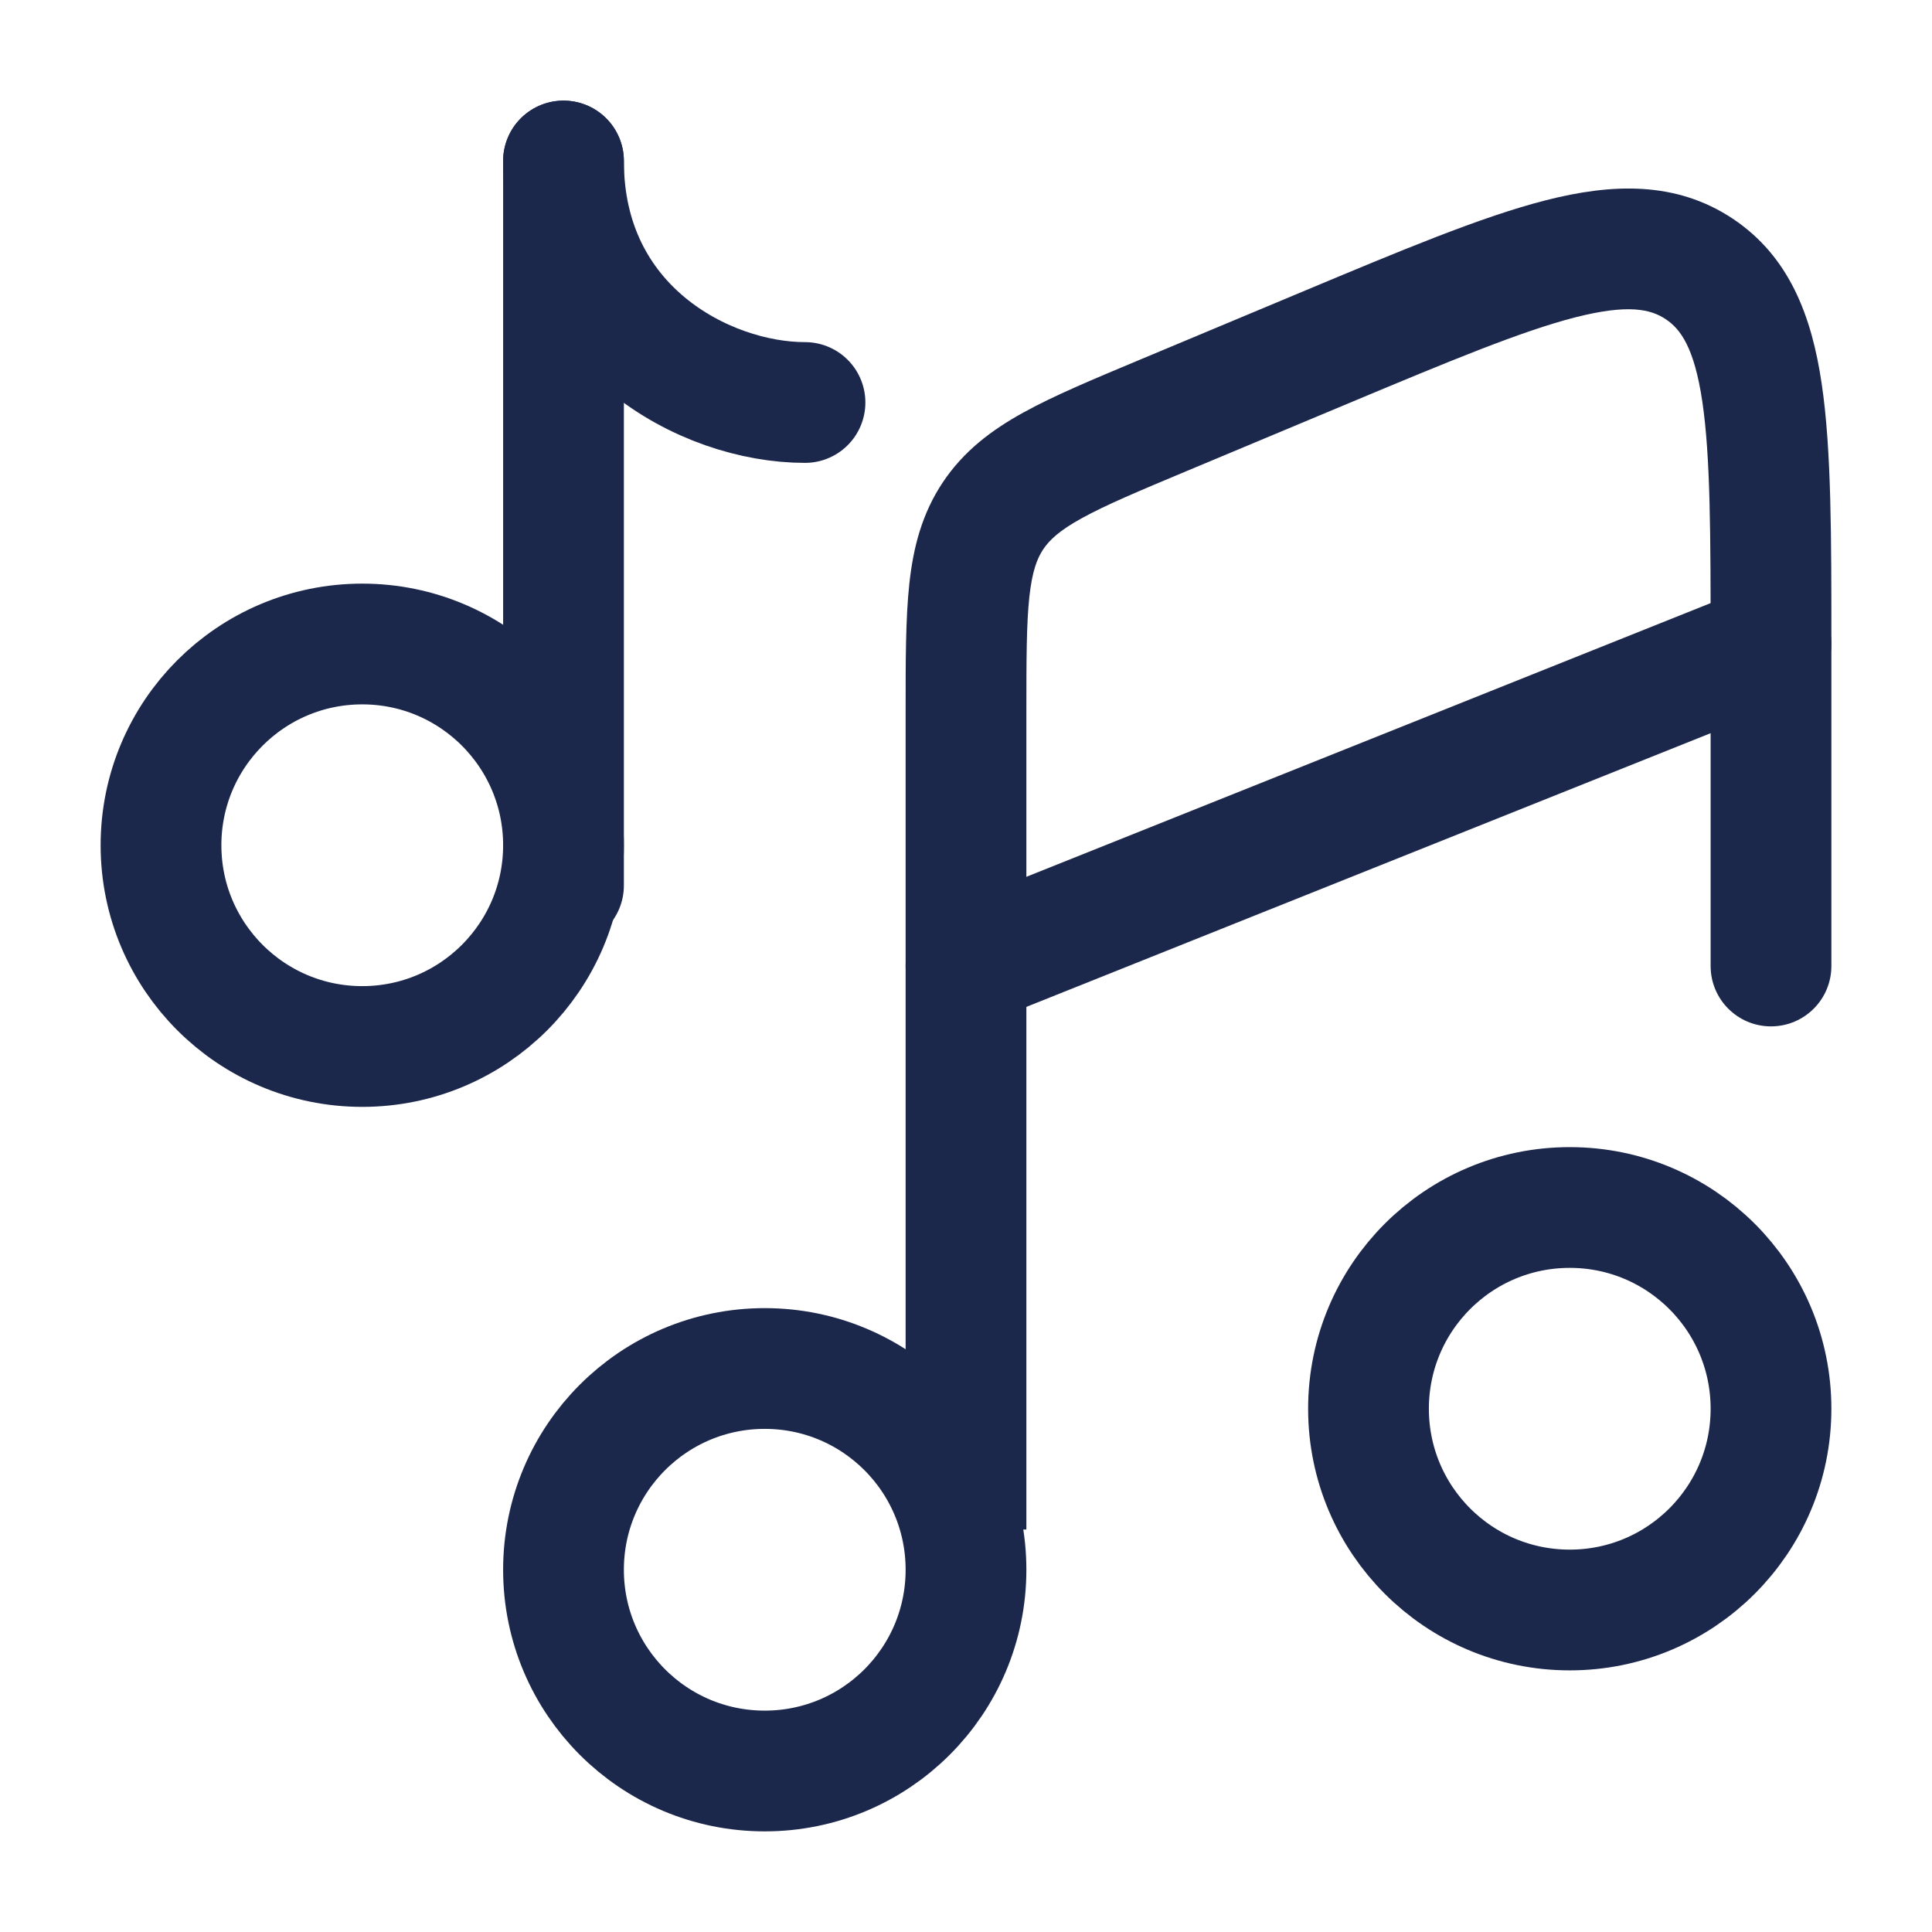
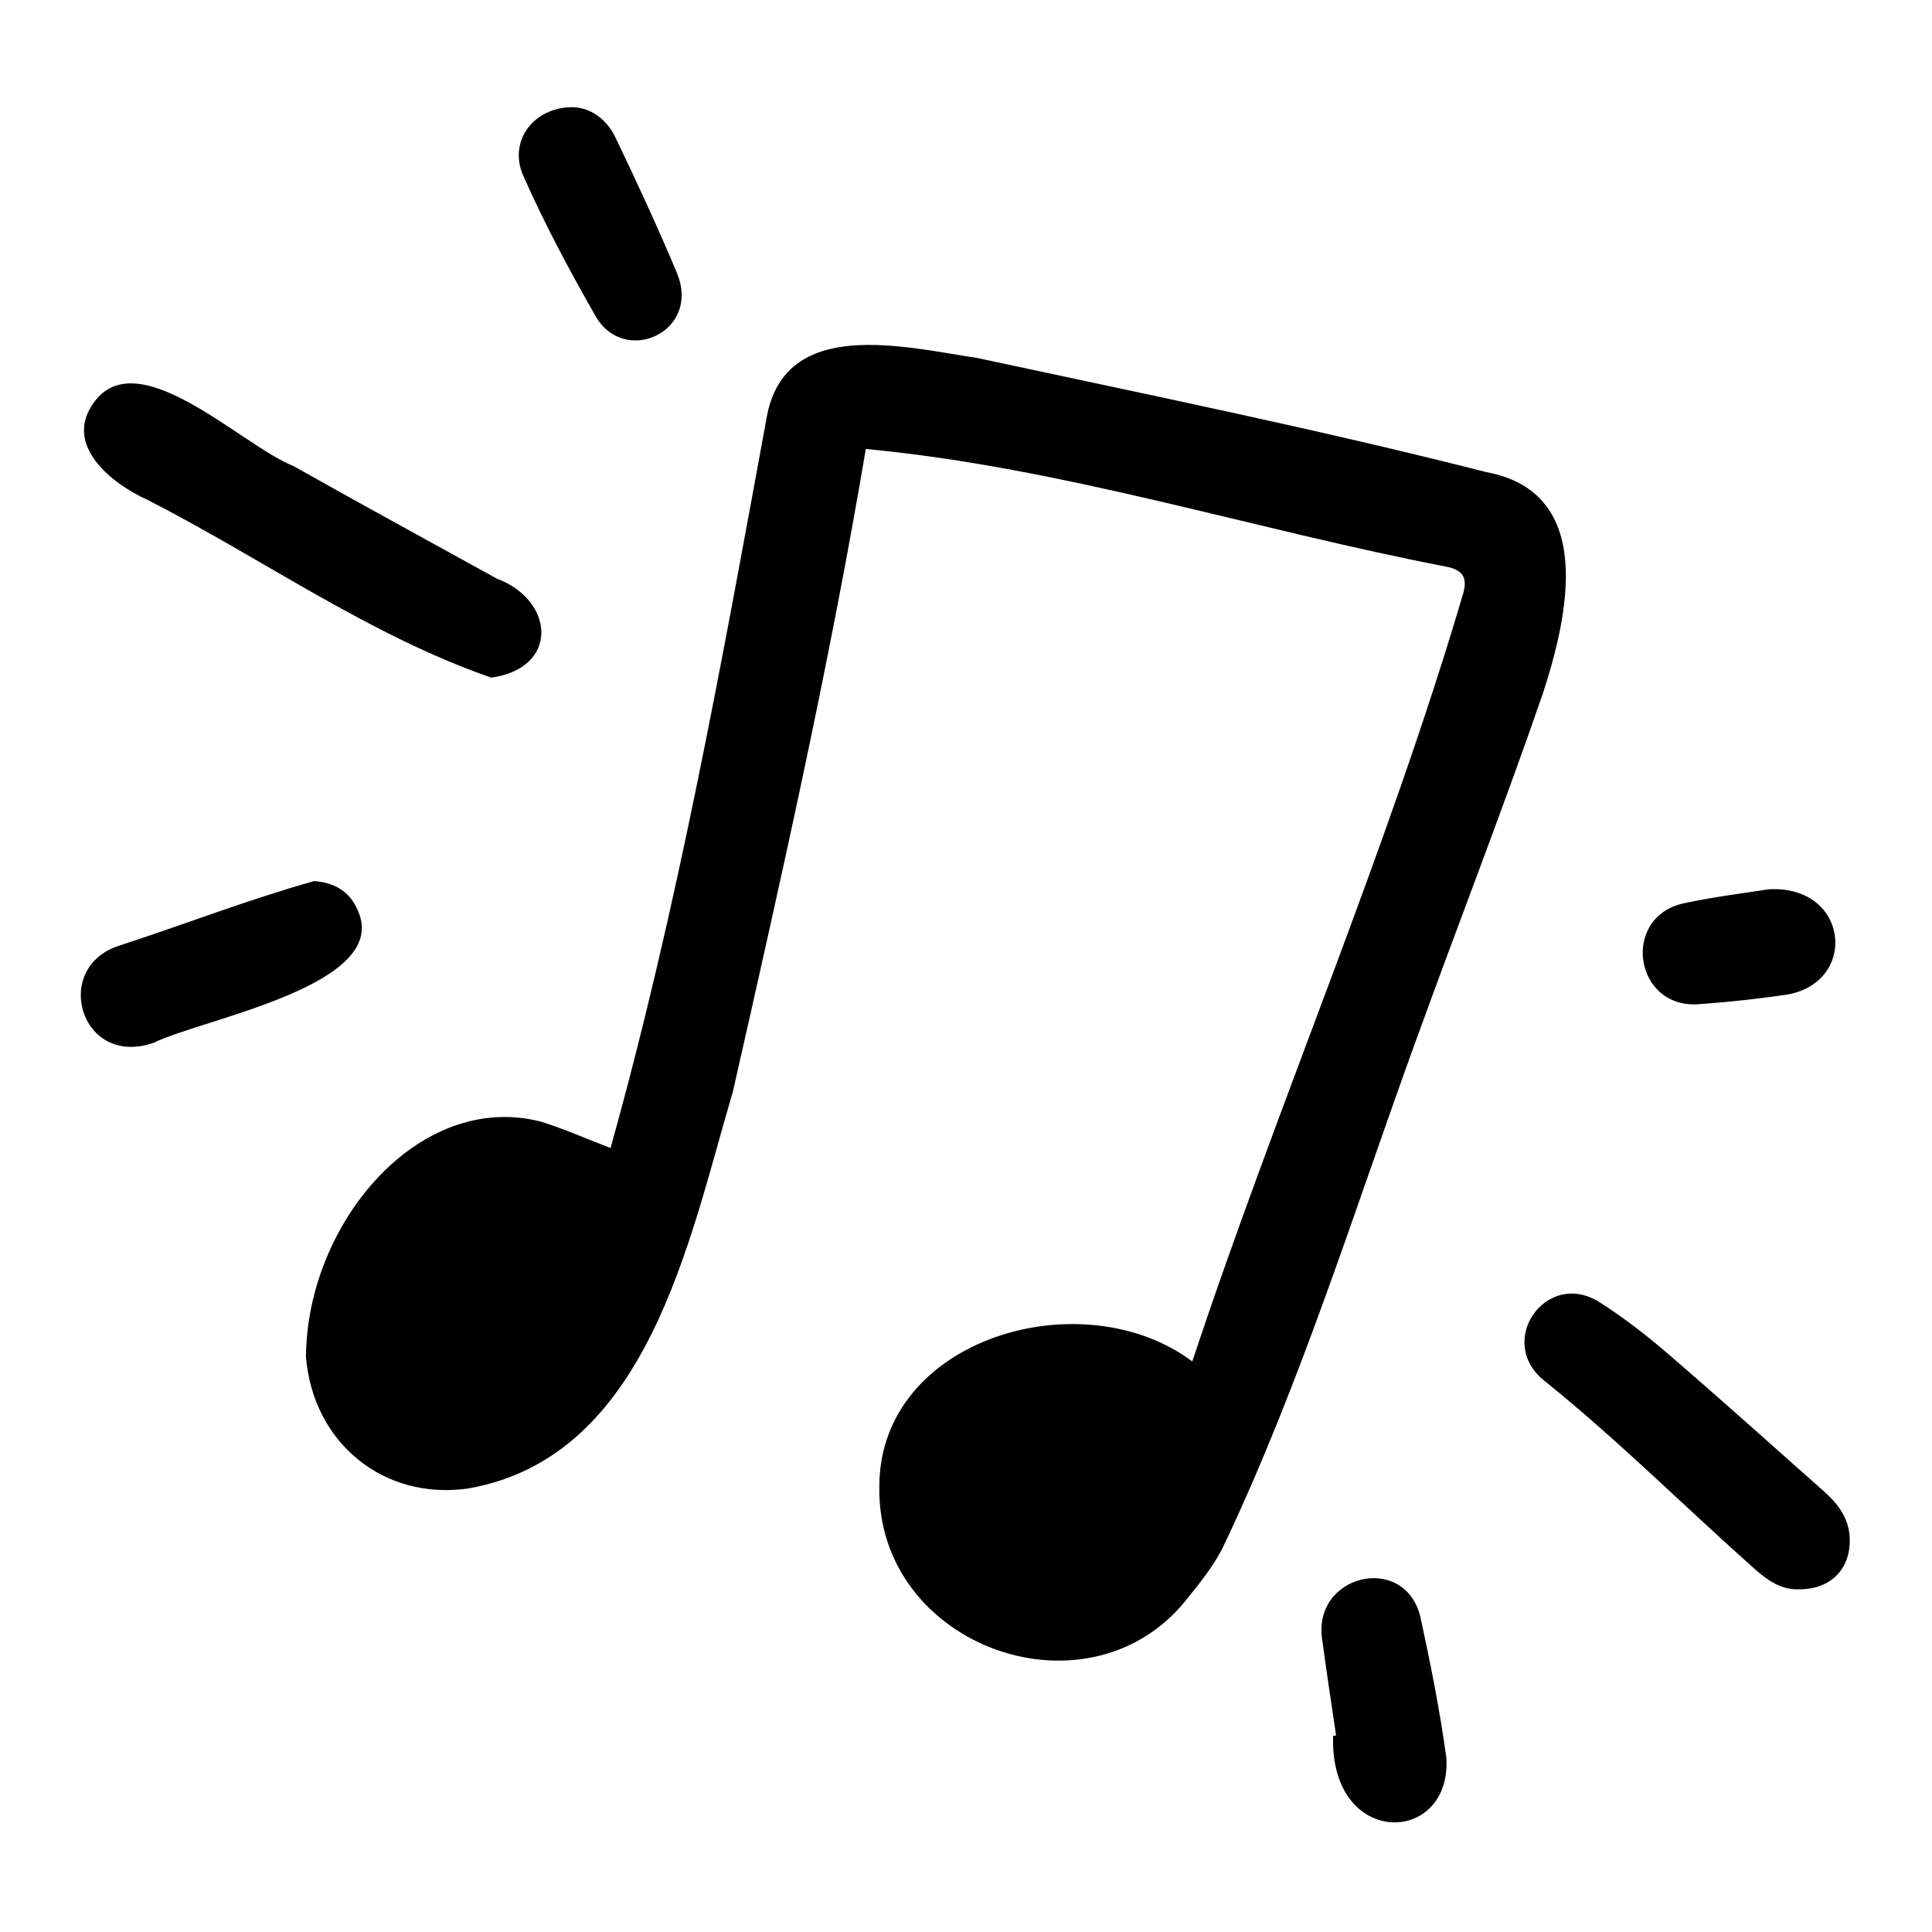
- <svg xmlns="http://www.w3.org/2000/svg" width="800px" height="800px" viewBox="0 0 24 24" fill="none">
-   <path d="M12 19.5C12 20.881 10.881 22 9.5 22C8.119 22 7 20.881 7 19.5C7 18.119 8.119 17 9.5 17C10.881 17 12 18.119 12 19.5Z" stroke="#1C274C" stroke-width="1.5" />
-   <path d="M22 17.5C22 18.881 20.881 20 19.5 20C18.119 20 17 18.881 17 17.5C17 16.119 18.119 15 19.5 15C20.881 15 22 16.119 22 17.5Z" stroke="#1C274C" stroke-width="1.5" />
-   <path d="M22 8L12 12" stroke="#1C274C" stroke-width="1.5" stroke-linecap="round" />
-   <path d="M14.456 5.158L14.745 5.85L14.456 5.158ZM16.456 4.321L16.166 3.629L16.456 4.321ZM21.108 3.341L20.692 3.965L20.692 3.965L21.108 3.341ZM21.25 12C21.25 12.415 21.586 12.75 22 12.75C22.414 12.75 22.75 12.415 22.75 12H21.25ZM12.75 19V8.848H11.25V19H12.75ZM14.745 5.85L16.745 5.013L16.166 3.629L14.166 4.466L14.745 5.85ZM22.75 8.011C22.75 6.677 22.752 5.591 22.63 4.769C22.507 3.933 22.231 3.187 21.524 2.716L20.692 3.965C20.877 4.088 21.047 4.318 21.147 4.989C21.248 5.675 21.25 6.627 21.25 8.011H22.75ZM16.745 5.013C18.021 4.479 18.901 4.113 19.573 3.941C20.23 3.774 20.508 3.842 20.692 3.965L21.524 2.716C20.816 2.246 20.021 2.279 19.202 2.488C18.398 2.693 17.397 3.114 16.166 3.629L16.745 5.013ZM12.75 8.848C12.75 8.186 12.751 7.75 12.787 7.414C12.822 7.097 12.882 6.94 12.959 6.824L11.711 5.993C11.453 6.381 11.345 6.799 11.296 7.252C11.249 7.688 11.25 8.219 11.25 8.848H12.75ZM14.166 4.466C13.586 4.709 13.095 4.913 12.712 5.125C12.313 5.345 11.969 5.606 11.711 5.993L12.959 6.824C13.036 6.709 13.158 6.592 13.437 6.438C13.733 6.275 14.135 6.105 14.745 5.85L14.166 4.466ZM22.75 12V8.011H21.25V12H22.75Z" fill="#1C274C" />
-   <path d="M7 11V6.5V2" stroke="#1C274C" stroke-width="1.5" stroke-linecap="round" />
-   <circle cx="4.5" cy="10.5" r="2.5" stroke="#1C274C" stroke-width="1.5" />
-   <path d="M10 5C8.757 5 7 4.071 7 2" stroke="#1C274C" stroke-width="1.5" stroke-linecap="round" />
+ <svg xmlns="http://www.w3.org/2000/svg" width="800px" height="800px" viewBox="0 0 960 960" fill="none">
+   <path d="M592.448 676.492C634.941 548.274 689.177 423.607 727.239 294.235C728.897 287.334 727.228 283.457 719.294 281.709C622.855 263.12 528.089 232.324 430.221 223.091C412.095 330.54 388.216 436.331 364.157 542.468C342.362 615.971 322.161 723.719 232.862 739.576C190.558 745.804 155.44 716.767 152.031 674.155C152.533 607.712 208.223 541.795 268.736 557.322C280.026 560.837 290.903 565.663 303.375 570.441C336.499 451.986 358.667 329.019 380.87 207.933C389.514 157.034 449.275 172.417 485.656 177.892C570.069 196.051 654.789 213.267 738.464 234.573C793.265 244.735 779.161 306.258 766.581 344.77C746.661 402.504 724.432 459.439 703.634 516.878C673.232 600.523 646.883 685.763 608.832 766.403C604.543 775.907 597.859 784.555 591.205 792.726C542.974 856.995 435.247 818.887 436.935 738.333C437.239 664.774 537.81 635.657 592.448 676.492Z" fill="#000000" />
+   <path d="M244.133 336.717C183.459 315.681 130.397 277.565 73.405 248.431C55.016 240.143 32.964 221.844 45.327 201.97C66.45 167.334 119.569 221.201 145.805 231.568C179.352 250.51 213.21 268.898 246.923 287.545C275.45 298.178 278.166 331.889 244.133 336.717Z" fill="#000000" />
+   <path d="M893.98 789.714C884.23 790.14 876.882 784.225 869.75 777.696C835.749 747.334 803.345 715.063 767.845 686.469C742.571 667.029 768.21 630.183 794.86 647.096C806.708 654.656 817.962 663.347 828.625 672.53C854.747 695.027 880.397 718.071 906.192 740.946C913.271 747.224 918.797 754.394 919.122 764.482C919.605 779.528 909.744 789.783 893.98 789.714Z" fill="#000000" />
+   <path d="M156.159 437.789C166.397 438.604 173.732 443.039 177.686 452.15C195.01 489.63 100.57 506.205 76.32 518.167C39.992 530.781 25.419 480.842 59.105 469.926C91.496 459.405 123.357 446.976 156.159 437.789Z" fill="#000000" />
+   <path d="M663.886 862.332C661.623 846.805 659.199 831.299 657.138 815.746C651.167 782.464 697.609 771.173 705.725 803.149C710.787 826.396 715.423 849.801 718.683 873.356C721.483 917.168 660.632 918.73 662.42 862.532C662.909 862.465 663.398 862.398 663.886 862.332Z" fill="#000000" />
+   <path d="M284.652 53.267C293.13 53.465 301.274 58.885 305.761 68.214C316.457 90.454 326.824 112.883 336.371 135.635C341.913 148.841 337.21 161.024 326.409 166.555C315.934 171.919 302.829 169.144 296.017 157.219C282.987 134.409 270.509 111.138 259.934 87.12C252.511 70.258 265.059 53.114 284.652 53.267Z" fill="#000000" />
+   <path d="M878.829 441.892C918.731 439.594 923.612 487.993 887.996 494.212C873.8 496.284 859.501 497.891 845.19 498.899C811.628 502.359 804.822 454.609 837.832 448.599C852.903 445.409 868.264 443.576 878.829 441.892Z" fill="#000000" />
</svg>
